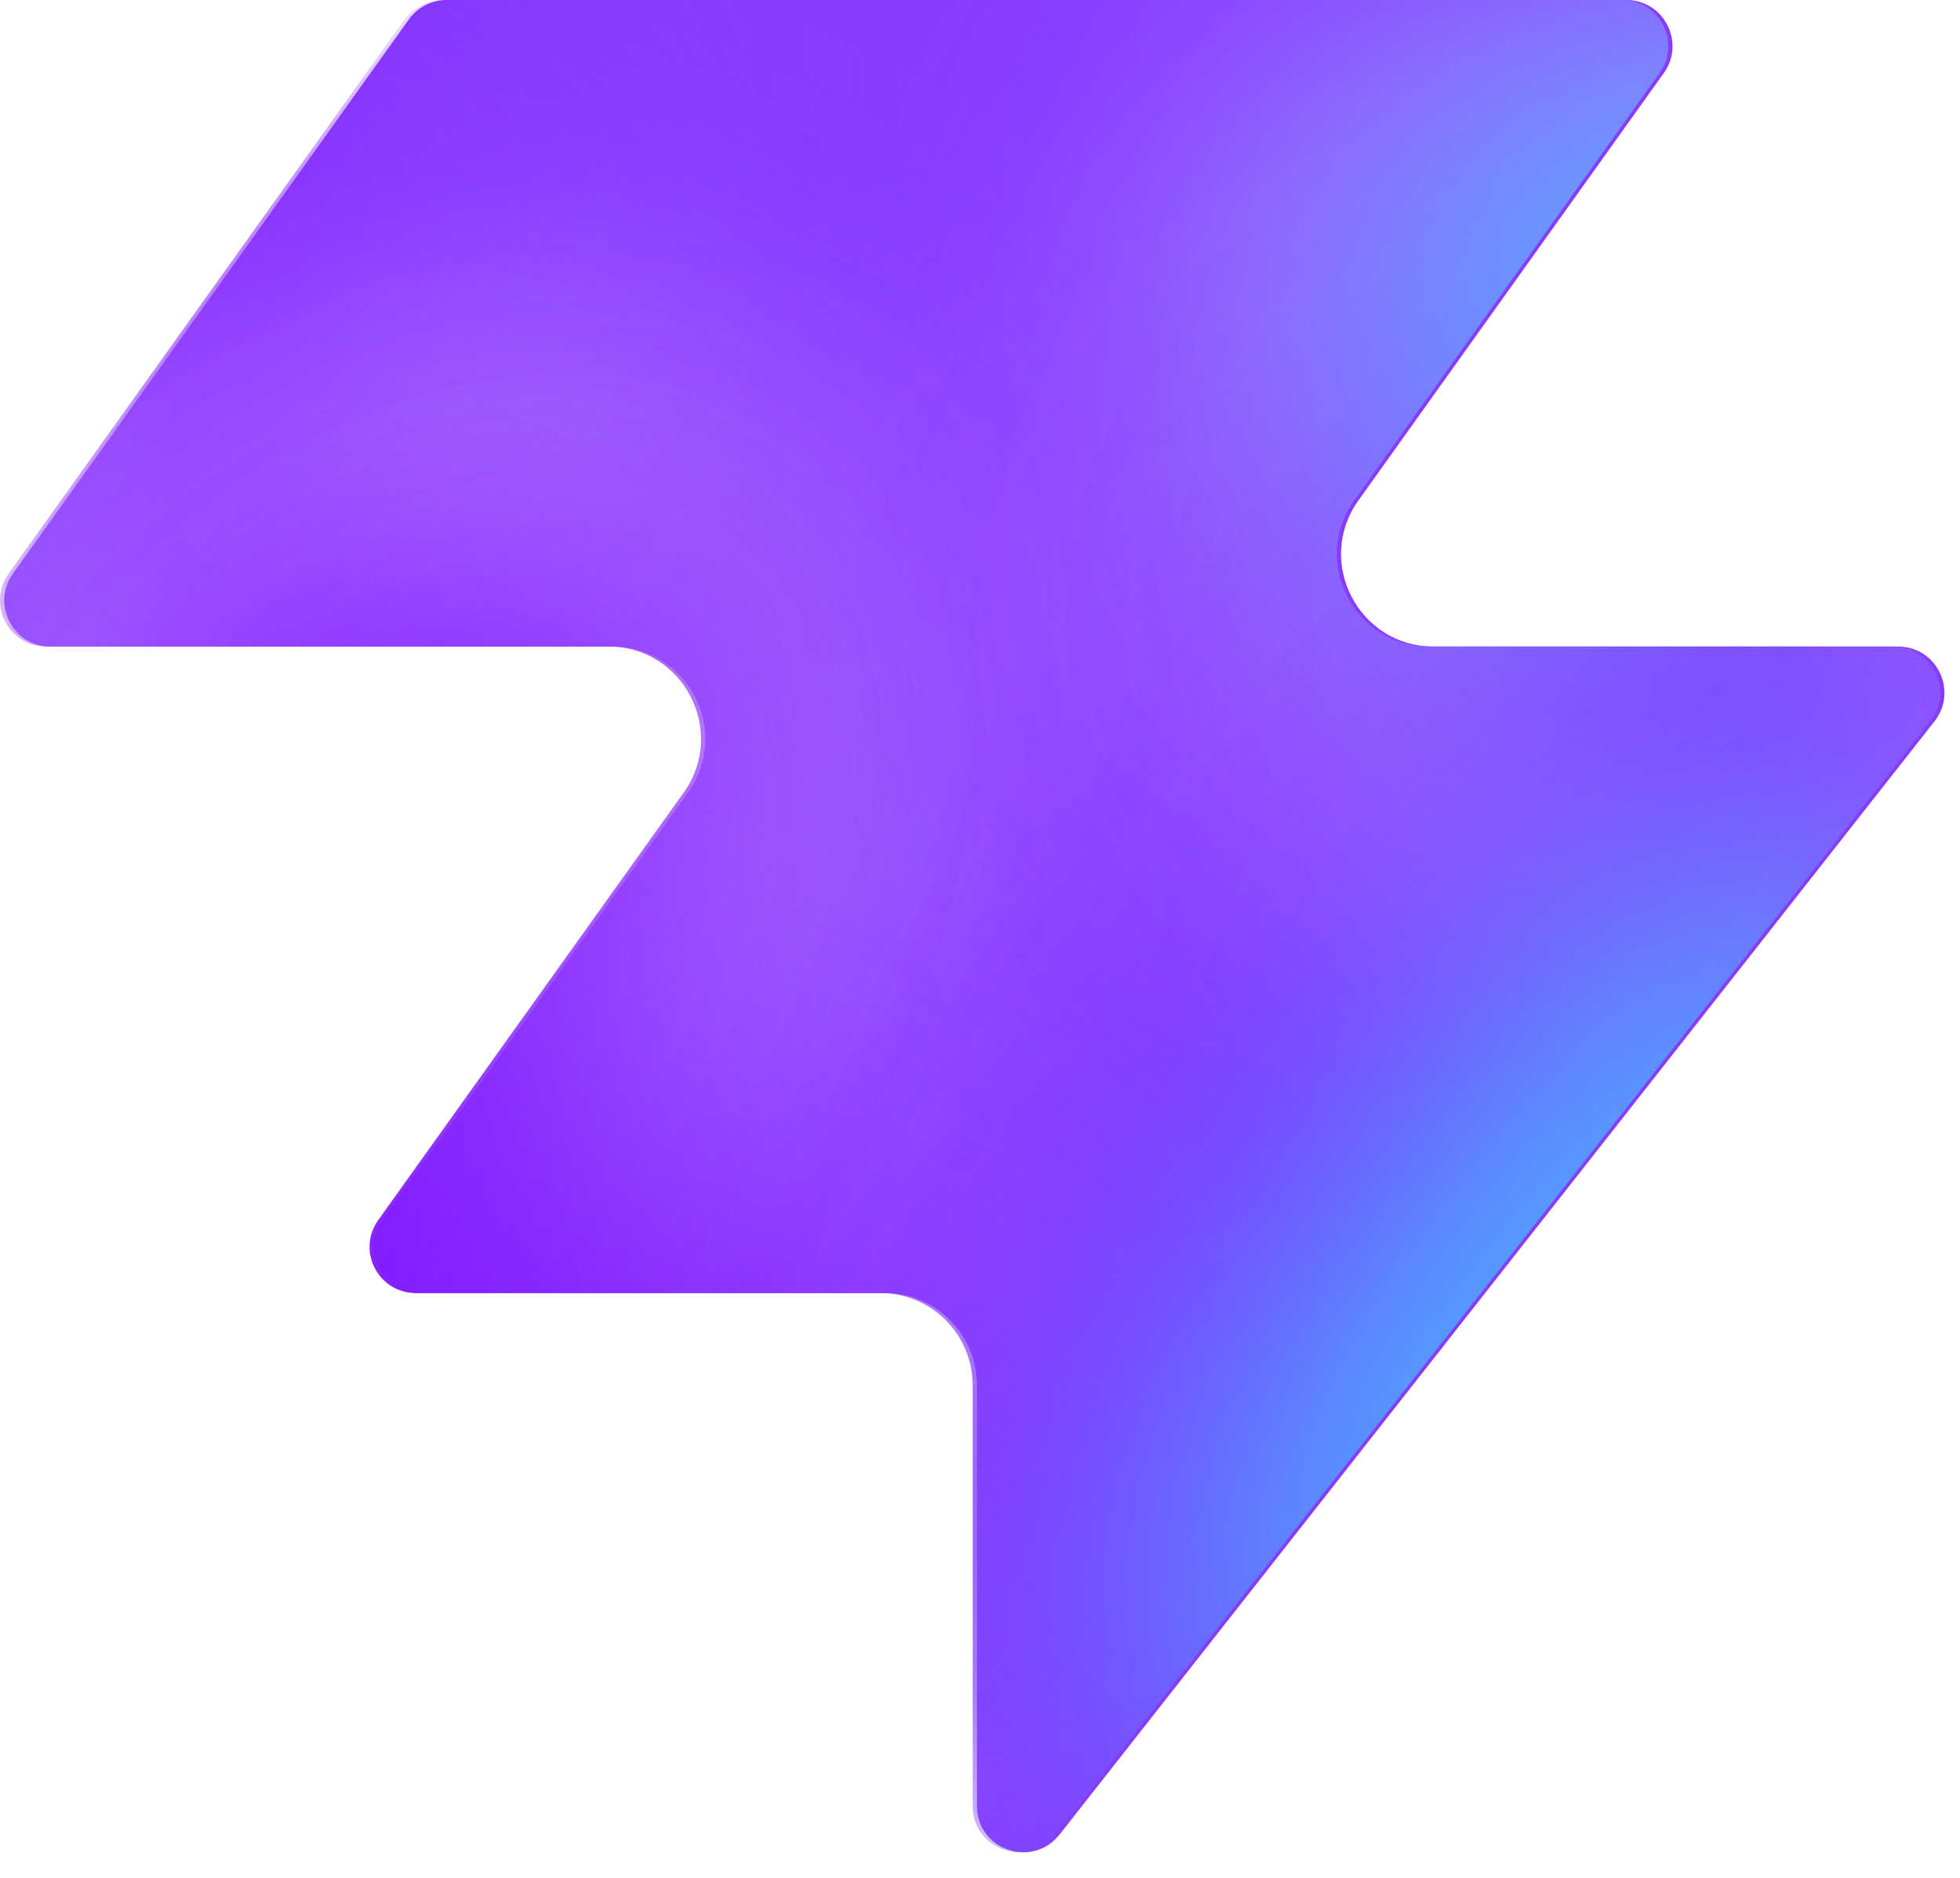
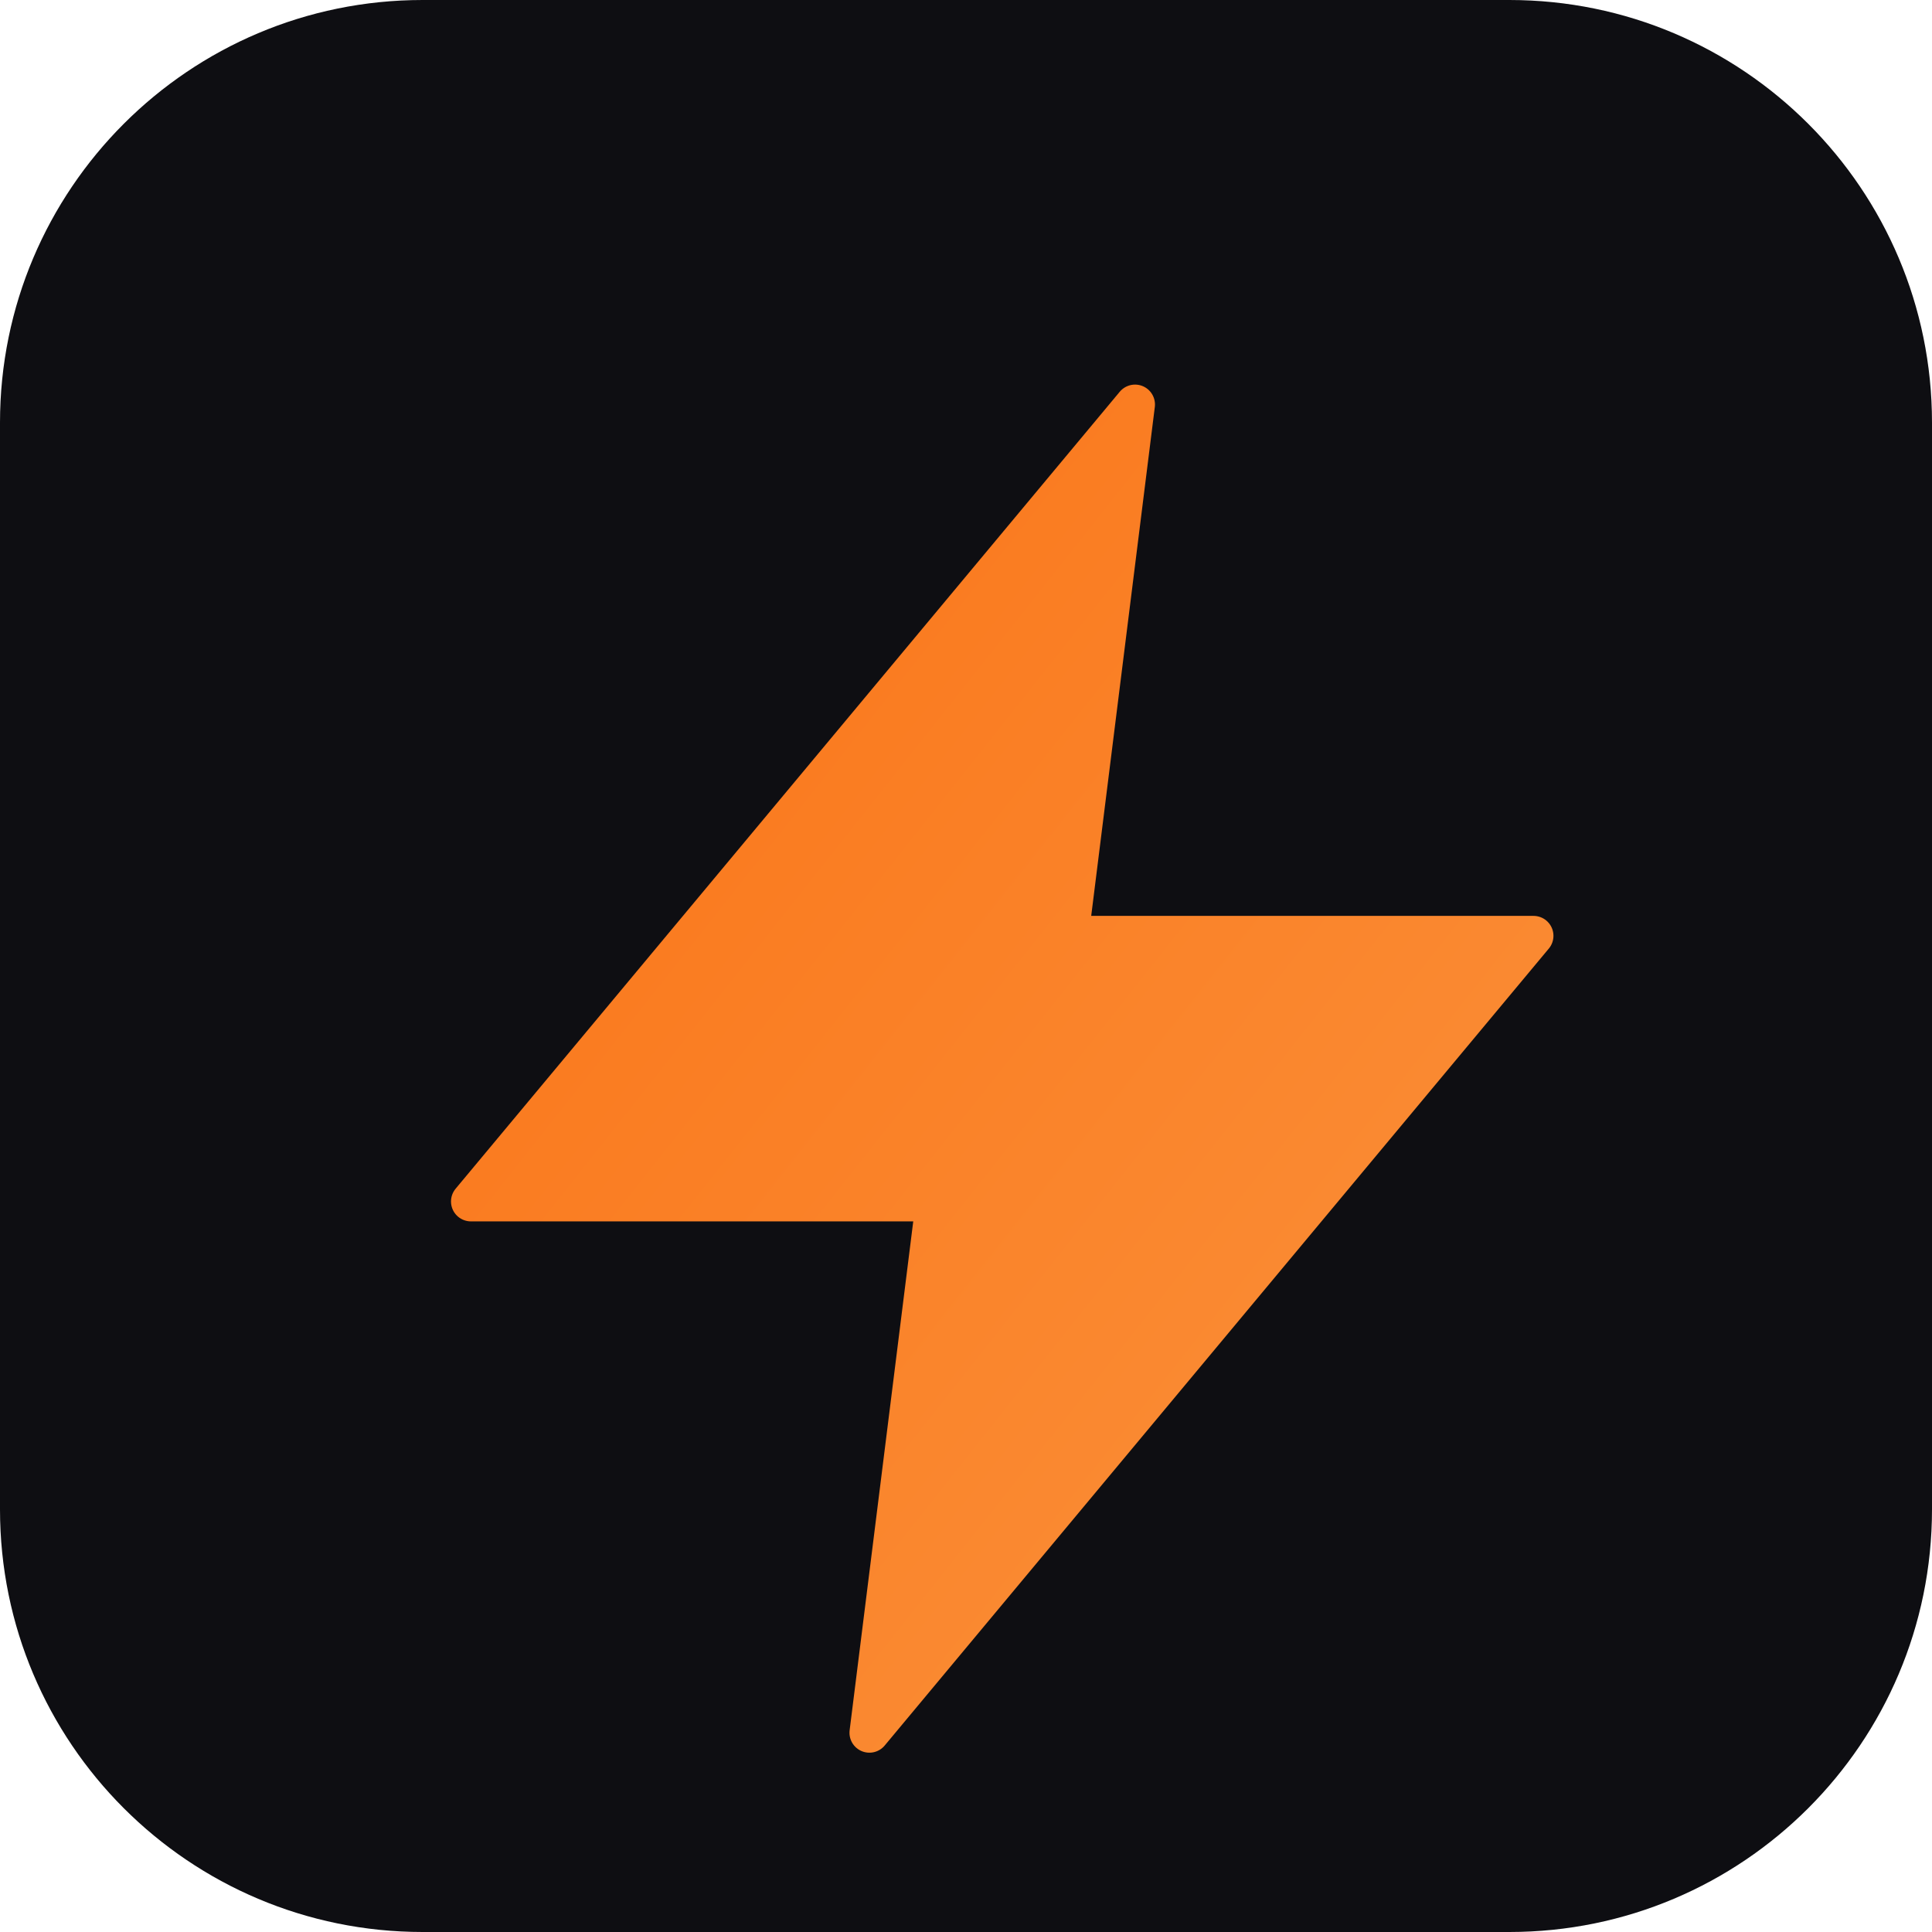
- <svg xmlns="http://www.w3.org/2000/svg" width="48" height="46" fill="none" viewBox="0 0 48 46">
-   <path fill="#863bff" d="M25.946 44.938c-.664.845-2.021.375-2.021-.698V33.937a2.26 2.26 0 0 0-2.262-2.262H10.287c-.92 0-1.456-1.04-.92-1.788l7.48-10.471c1.07-1.497 0-3.578-1.842-3.578H1.237c-.92 0-1.456-1.04-.92-1.788L10.013.474c.214-.297.556-.474.92-.474h28.894c.92 0 1.456 1.04.92 1.788l-7.48 10.471c-1.07 1.498 0 3.579 1.842 3.579h11.377c.943 0 1.473 1.088.89 1.83L25.947 44.94z" style="fill:#863bff;fill:color(display-p3 .525 .23 1);fill-opacity:1" />
-   <mask id="a" width="48" height="46" x="0" y="0" maskUnits="userSpaceOnUse" style="mask-type:alpha">
-     <path fill="#000" d="M25.842 44.938c-.664.844-2.021.375-2.021-.698V33.937a2.26 2.26 0 0 0-2.262-2.262H10.183c-.92 0-1.456-1.04-.92-1.788l7.48-10.471c1.07-1.498 0-3.579-1.842-3.579H1.133c-.92 0-1.456-1.04-.92-1.787L9.91.473c.214-.297.556-.474.92-.474h28.894c.92 0 1.456 1.04.92 1.788l-7.48 10.471c-1.07 1.498 0 3.578 1.842 3.578h11.377c.943 0 1.473 1.088.89 1.832L25.843 44.94z" style="fill:#000;fill-opacity:1" />
-   </mask>
-   <g mask="url(#a)">
-     <g filter="url(#b)">
-       <ellipse cx="5.508" cy="14.704" fill="#ede6ff" rx="5.508" ry="14.704" style="fill:#ede6ff;fill:color(display-p3 .927 .903 1);fill-opacity:1" transform="matrix(.00324 1 1 -.00324 -4.47 31.516)" />
-     </g>
-     <g filter="url(#c)">
-       <ellipse cx="10.399" cy="29.851" fill="#ede6ff" rx="10.399" ry="29.851" style="fill:#ede6ff;fill:color(display-p3 .927 .903 1);fill-opacity:1" transform="matrix(.00324 1 1 -.00324 -39.328 7.883)" />
-     </g>
-     <g filter="url(#d)">
-       <ellipse cx="5.508" cy="30.487" fill="#7e14ff" rx="5.508" ry="30.487" style="fill:#7e14ff;fill:color(display-p3 .492 .077 1);fill-opacity:1" transform="rotate(89.814 -25.913 -14.639)scale(1 -1)" />
-     </g>
-     <g filter="url(#e)">
-       <ellipse cx="5.508" cy="30.599" fill="#7e14ff" rx="5.508" ry="30.599" style="fill:#7e14ff;fill:color(display-p3 .492 .077 1);fill-opacity:1" transform="rotate(89.814 -32.644 -3.334)scale(1 -1)" />
-     </g>
-     <g filter="url(#f)">
-       <ellipse cx="5.508" cy="30.599" fill="#7e14ff" rx="5.508" ry="30.599" style="fill:#7e14ff;fill:color(display-p3 .492 .077 1);fill-opacity:1" transform="matrix(.00324 1 1 -.00324 -34.34 30.47)" />
-     </g>
-     <g filter="url(#g)">
-       <ellipse cx="14.072" cy="22.078" fill="#ede6ff" rx="14.072" ry="22.078" style="fill:#ede6ff;fill:color(display-p3 .927 .903 1);fill-opacity:1" transform="rotate(93.35 24.506 48.493)scale(-1 1)" />
-     </g>
-     <g filter="url(#h)">
-       <ellipse cx="3.47" cy="21.501" fill="#7e14ff" rx="3.47" ry="21.501" style="fill:#7e14ff;fill:color(display-p3 .492 .077 1);fill-opacity:1" transform="rotate(89.009 28.708 47.59)scale(-1 1)" />
-     </g>
-     <g filter="url(#i)">
-       <ellipse cx="3.47" cy="21.501" fill="#7e14ff" rx="3.47" ry="21.501" style="fill:#7e14ff;fill:color(display-p3 .492 .077 1);fill-opacity:1" transform="rotate(89.009 28.708 47.59)scale(-1 1)" />
-     </g>
-     <g filter="url(#j)">
-       <ellipse cx=".387" cy="8.972" fill="#7e14ff" rx="4.407" ry="29.108" style="fill:#7e14ff;fill:color(display-p3 .492 .077 1);fill-opacity:1" transform="rotate(39.51 .387 8.972)" />
-     </g>
-     <g filter="url(#k)">
-       <ellipse cx="47.523" cy="-6.092" fill="#7e14ff" rx="4.407" ry="29.108" style="fill:#7e14ff;fill:color(display-p3 .492 .077 1);fill-opacity:1" transform="rotate(37.892 47.523 -6.092)" />
-     </g>
-     <g filter="url(#l)">
-       <ellipse cx="41.412" cy="6.333" fill="#47bfff" rx="5.971" ry="9.665" style="fill:#47bfff;fill:color(display-p3 .28 .748 1);fill-opacity:1" transform="rotate(37.892 41.412 6.333)" />
-     </g>
-     <g filter="url(#m)">
-       <ellipse cx="-1.879" cy="38.332" fill="#7e14ff" rx="4.407" ry="29.108" style="fill:#7e14ff;fill:color(display-p3 .492 .077 1);fill-opacity:1" transform="rotate(37.892 -1.88 38.332)" />
-     </g>
-     <g filter="url(#n)">
-       <ellipse cx="-1.879" cy="38.332" fill="#7e14ff" rx="4.407" ry="29.108" style="fill:#7e14ff;fill:color(display-p3 .492 .077 1);fill-opacity:1" transform="rotate(37.892 -1.88 38.332)" />
-     </g>
-     <g filter="url(#o)">
-       <ellipse cx="35.651" cy="29.907" fill="#7e14ff" rx="4.407" ry="29.108" style="fill:#7e14ff;fill:color(display-p3 .492 .077 1);fill-opacity:1" transform="rotate(37.892 35.651 29.907)" />
-     </g>
-     <g filter="url(#p)">
-       <ellipse cx="38.418" cy="32.4" fill="#47bfff" rx="5.971" ry="15.297" style="fill:#47bfff;fill:color(display-p3 .28 .748 1);fill-opacity:1" transform="rotate(37.892 38.418 32.4)" />
-     </g>
-   </g>
+ <svg xmlns="http://www.w3.org/2000/svg" viewBox="0 0 64 64">
  <defs>
-     <filter id="b" width="60.045" height="41.654" x="-19.77" y="16.149" color-interpolation-filters="sRGB" filterUnits="userSpaceOnUse">
-       <feFlood flood-opacity="0" result="BackgroundImageFix" />
-       <feBlend in="SourceGraphic" in2="BackgroundImageFix" result="shape" />
-       <feGaussianBlur result="effect1_foregroundBlur_2002_17158" stdDeviation="7.659" />
-     </filter>
-     <filter id="c" width="90.34" height="51.437" x="-54.613" y="-7.533" color-interpolation-filters="sRGB" filterUnits="userSpaceOnUse">
-       <feFlood flood-opacity="0" result="BackgroundImageFix" />
-       <feBlend in="SourceGraphic" in2="BackgroundImageFix" result="shape" />
-       <feGaussianBlur result="effect1_foregroundBlur_2002_17158" stdDeviation="7.659" />
-     </filter>
-     <filter id="d" width="79.355" height="29.4" x="-49.64" y="2.03" color-interpolation-filters="sRGB" filterUnits="userSpaceOnUse">
-       <feFlood flood-opacity="0" result="BackgroundImageFix" />
-       <feBlend in="SourceGraphic" in2="BackgroundImageFix" result="shape" />
-       <feGaussianBlur result="effect1_foregroundBlur_2002_17158" stdDeviation="4.596" />
-     </filter>
-     <filter id="e" width="79.579" height="29.4" x="-45.045" y="20.029" color-interpolation-filters="sRGB" filterUnits="userSpaceOnUse">
-       <feFlood flood-opacity="0" result="BackgroundImageFix" />
-       <feBlend in="SourceGraphic" in2="BackgroundImageFix" result="shape" />
-       <feGaussianBlur result="effect1_foregroundBlur_2002_17158" stdDeviation="4.596" />
-     </filter>
-     <filter id="f" width="79.579" height="29.4" x="-43.513" y="21.178" color-interpolation-filters="sRGB" filterUnits="userSpaceOnUse">
-       <feFlood flood-opacity="0" result="BackgroundImageFix" />
-       <feBlend in="SourceGraphic" in2="BackgroundImageFix" result="shape" />
-       <feGaussianBlur result="effect1_foregroundBlur_2002_17158" stdDeviation="4.596" />
-     </filter>
-     <filter id="g" width="74.749" height="58.852" x="15.756" y="-17.901" color-interpolation-filters="sRGB" filterUnits="userSpaceOnUse">
-       <feFlood flood-opacity="0" result="BackgroundImageFix" />
-       <feBlend in="SourceGraphic" in2="BackgroundImageFix" result="shape" />
-       <feGaussianBlur result="effect1_foregroundBlur_2002_17158" stdDeviation="7.659" />
-     </filter>
-     <filter id="h" width="61.377" height="25.362" x="23.548" y="2.284" color-interpolation-filters="sRGB" filterUnits="userSpaceOnUse">
-       <feFlood flood-opacity="0" result="BackgroundImageFix" />
-       <feBlend in="SourceGraphic" in2="BackgroundImageFix" result="shape" />
-       <feGaussianBlur result="effect1_foregroundBlur_2002_17158" stdDeviation="4.596" />
-     </filter>
-     <filter id="i" width="61.377" height="25.362" x="23.548" y="2.284" color-interpolation-filters="sRGB" filterUnits="userSpaceOnUse">
-       <feFlood flood-opacity="0" result="BackgroundImageFix" />
-       <feBlend in="SourceGraphic" in2="BackgroundImageFix" result="shape" />
-       <feGaussianBlur result="effect1_foregroundBlur_2002_17158" stdDeviation="4.596" />
-     </filter>
-     <filter id="j" width="56.045" height="63.649" x="-27.636" y="-22.853" color-interpolation-filters="sRGB" filterUnits="userSpaceOnUse">
-       <feFlood flood-opacity="0" result="BackgroundImageFix" />
-       <feBlend in="SourceGraphic" in2="BackgroundImageFix" result="shape" />
-       <feGaussianBlur result="effect1_foregroundBlur_2002_17158" stdDeviation="4.596" />
-     </filter>
-     <filter id="k" width="54.814" height="64.646" x="20.116" y="-38.415" color-interpolation-filters="sRGB" filterUnits="userSpaceOnUse">
-       <feFlood flood-opacity="0" result="BackgroundImageFix" />
-       <feBlend in="SourceGraphic" in2="BackgroundImageFix" result="shape" />
-       <feGaussianBlur result="effect1_foregroundBlur_2002_17158" stdDeviation="4.596" />
-     </filter>
-     <filter id="l" width="33.541" height="35.313" x="24.641" y="-11.323" color-interpolation-filters="sRGB" filterUnits="userSpaceOnUse">
-       <feFlood flood-opacity="0" result="BackgroundImageFix" />
-       <feBlend in="SourceGraphic" in2="BackgroundImageFix" result="shape" />
-       <feGaussianBlur result="effect1_foregroundBlur_2002_17158" stdDeviation="4.596" />
-     </filter>
-     <filter id="m" width="54.814" height="64.646" x="-29.286" y="6.009" color-interpolation-filters="sRGB" filterUnits="userSpaceOnUse">
-       <feFlood flood-opacity="0" result="BackgroundImageFix" />
-       <feBlend in="SourceGraphic" in2="BackgroundImageFix" result="shape" />
-       <feGaussianBlur result="effect1_foregroundBlur_2002_17158" stdDeviation="4.596" />
-     </filter>
-     <filter id="n" width="54.814" height="64.646" x="-29.286" y="6.009" color-interpolation-filters="sRGB" filterUnits="userSpaceOnUse">
-       <feFlood flood-opacity="0" result="BackgroundImageFix" />
-       <feBlend in="SourceGraphic" in2="BackgroundImageFix" result="shape" />
-       <feGaussianBlur result="effect1_foregroundBlur_2002_17158" stdDeviation="4.596" />
-     </filter>
-     <filter id="o" width="54.814" height="64.646" x="8.244" y="-2.416" color-interpolation-filters="sRGB" filterUnits="userSpaceOnUse">
-       <feFlood flood-opacity="0" result="BackgroundImageFix" />
-       <feBlend in="SourceGraphic" in2="BackgroundImageFix" result="shape" />
-       <feGaussianBlur result="effect1_foregroundBlur_2002_17158" stdDeviation="4.596" />
-     </filter>
-     <filter id="p" width="39.409" height="43.623" x="18.713" y="10.588" color-interpolation-filters="sRGB" filterUnits="userSpaceOnUse">
-       <feFlood flood-opacity="0" result="BackgroundImageFix" />
-       <feBlend in="SourceGraphic" in2="BackgroundImageFix" result="shape" />
-       <feGaussianBlur result="effect1_foregroundBlur_2002_17158" stdDeviation="4.596" />
-     </filter>
+     <linearGradient id="g" x1="0%" y1="0%" x2="100%" y2="100%">
+       <stop offset="0%" stop-color="#f97316" />
+       <stop offset="100%" stop-color="#fb923c" />
+     </linearGradient>
  </defs>
+   <rect width="64" height="64" rx="14" fill="#0e0e12" />
+   <path d="M13 2L3 14H10L9 22L19 10H12L13 2Z" fill="url(#g)" transform="translate(9,9) scale(2.2)" stroke="url(#g)" stroke-width="0.6" stroke-linejoin="round" />
</svg>
